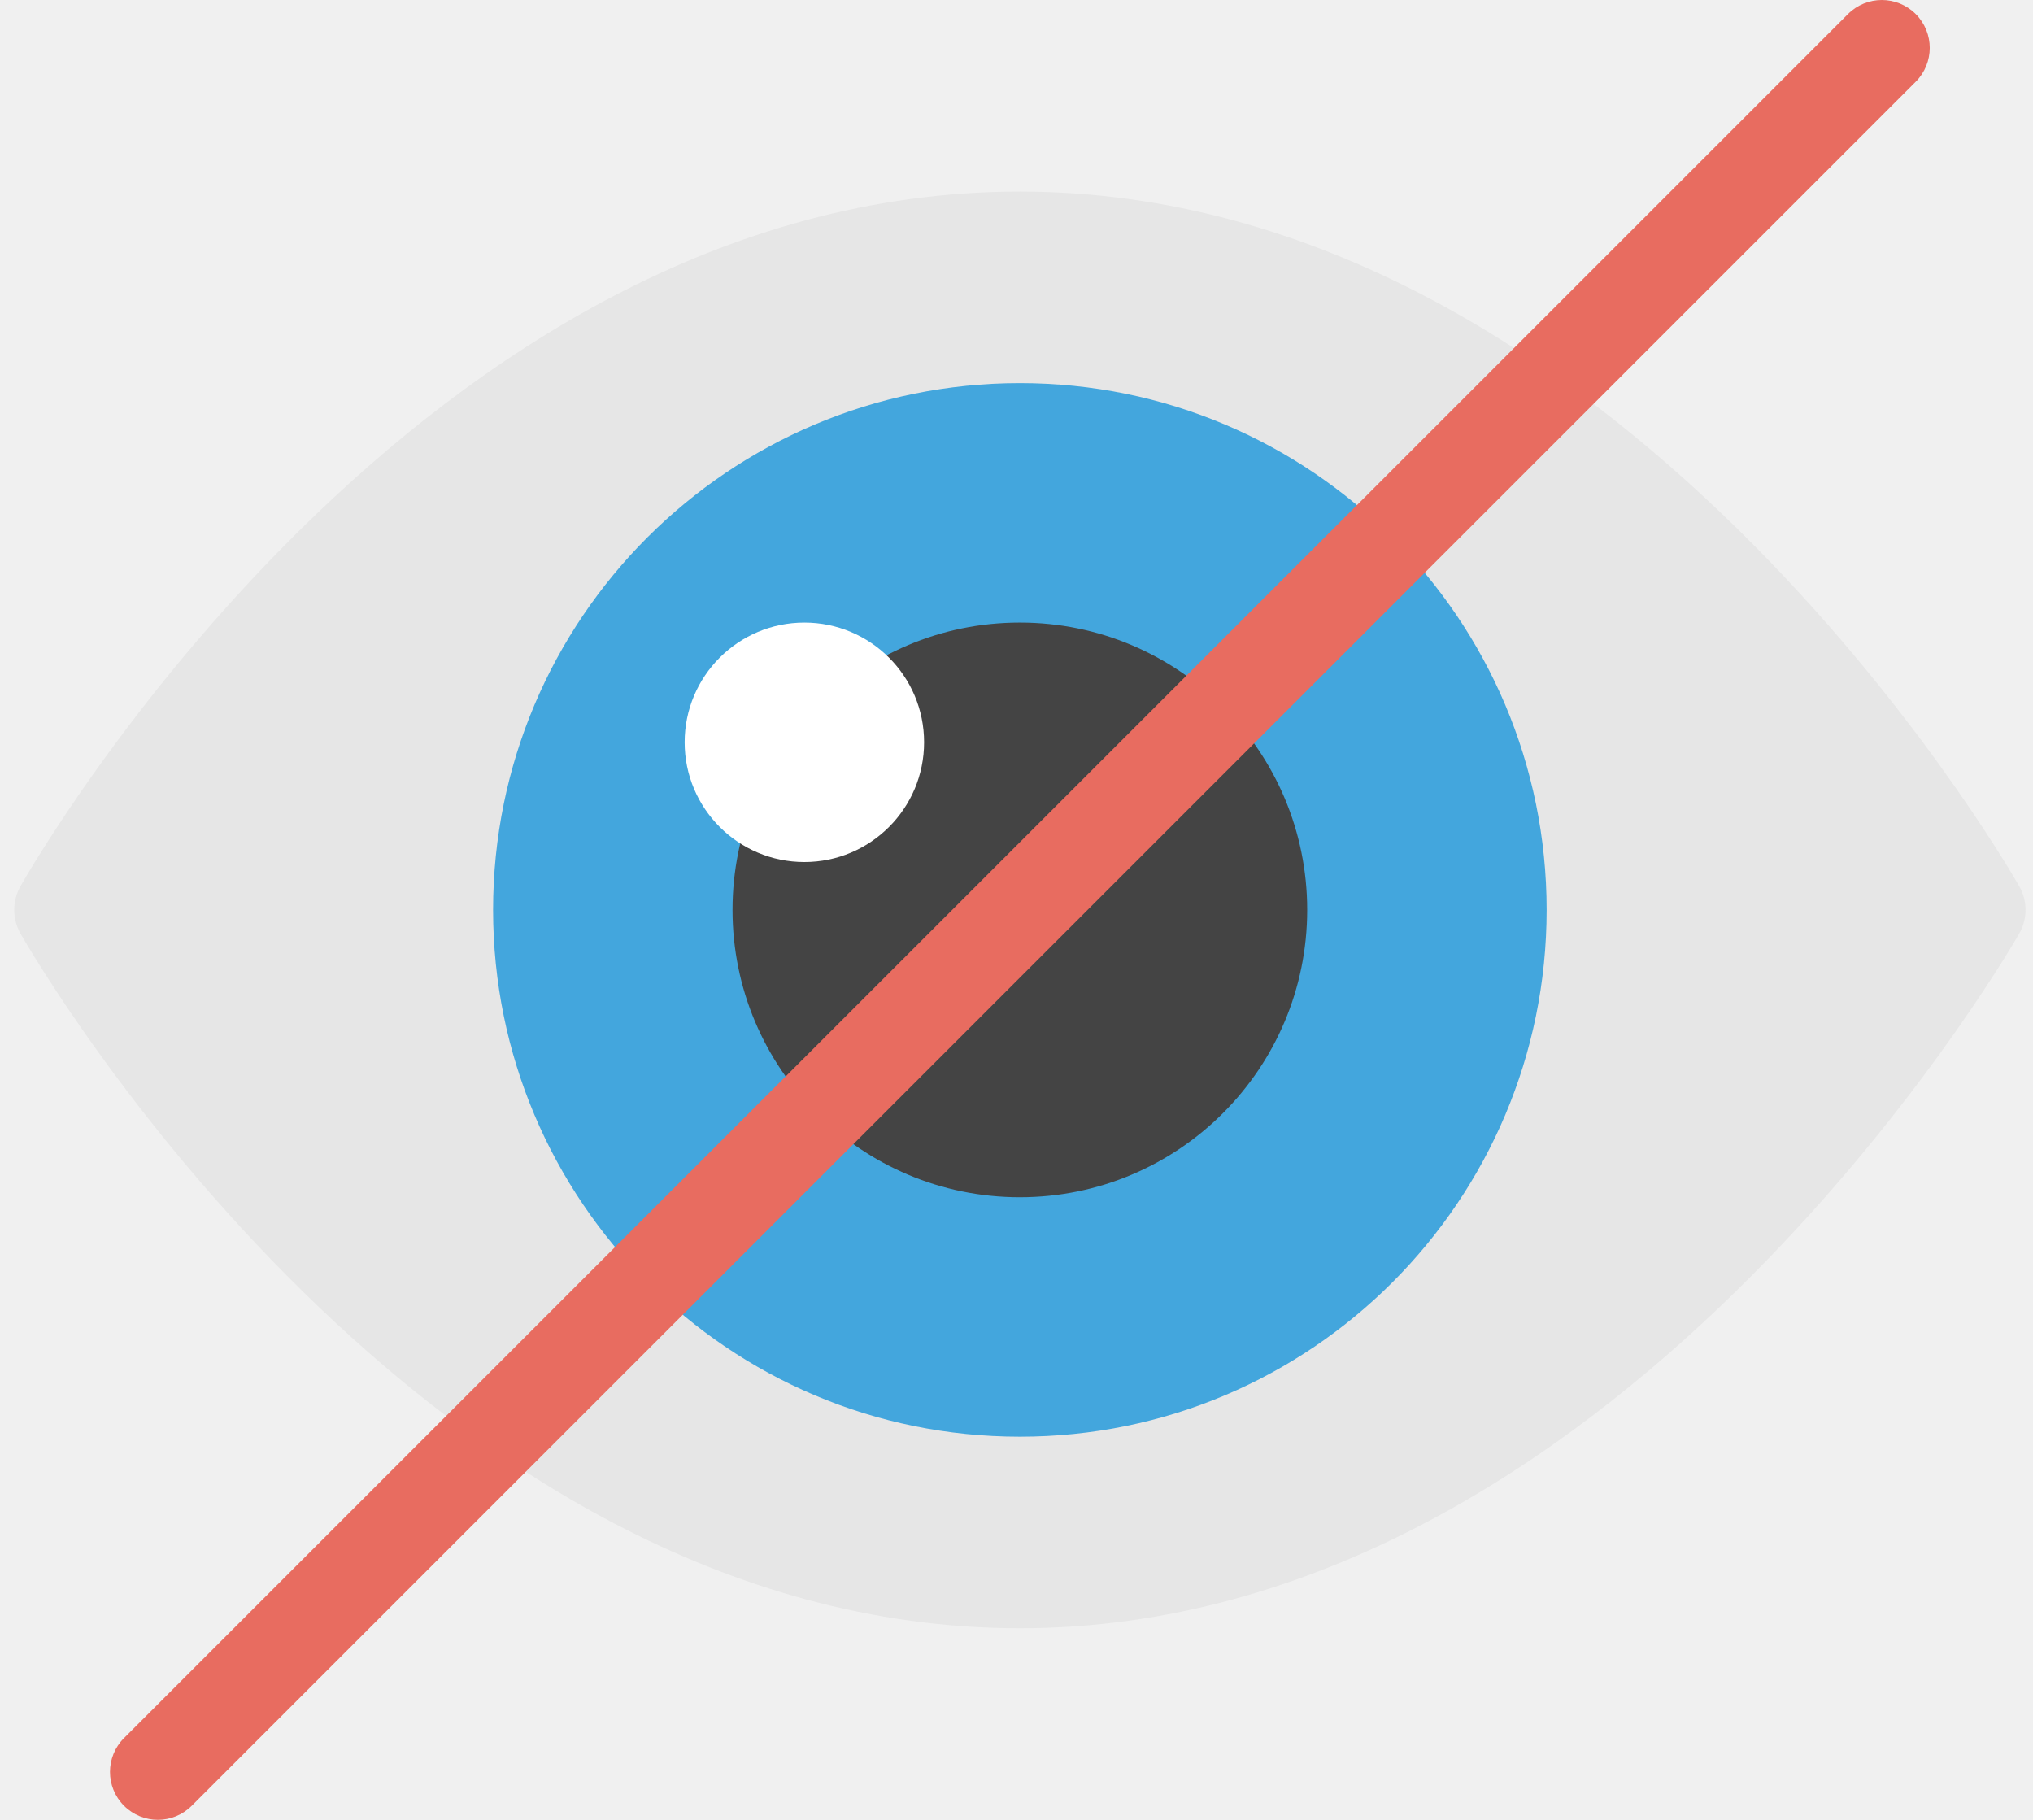
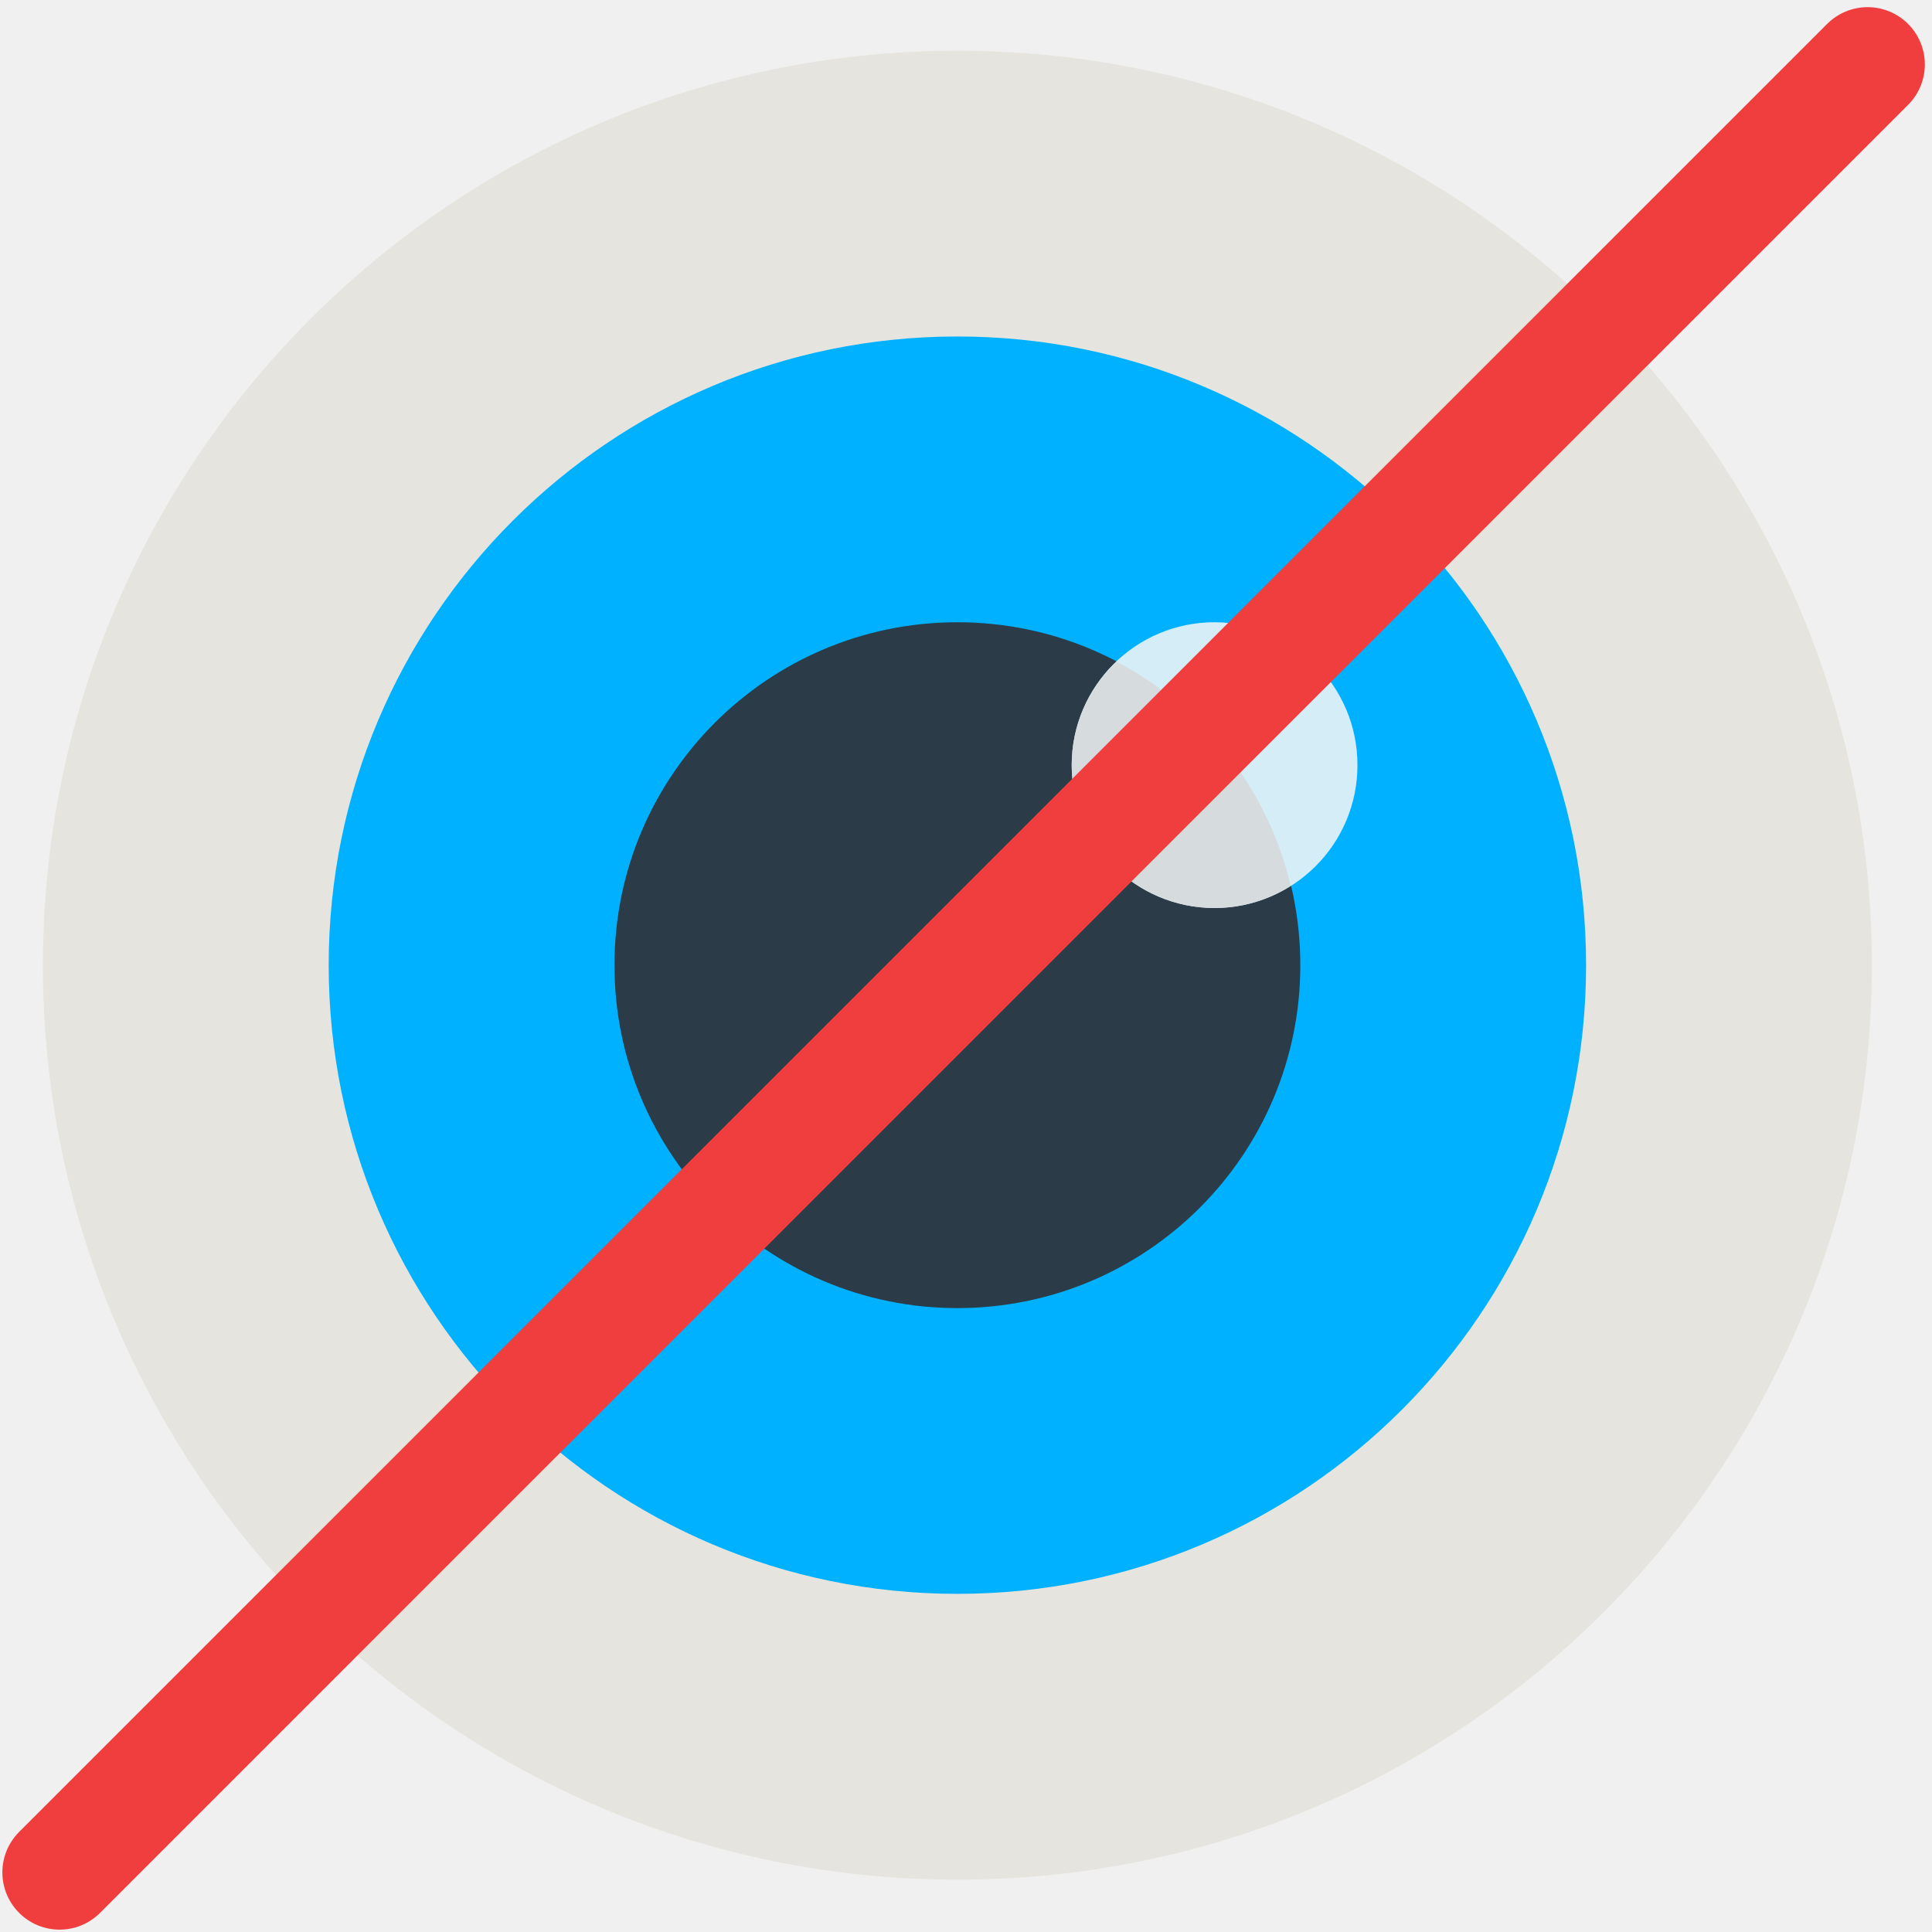
- <svg xmlns="http://www.w3.org/2000/svg" width="143px" height="128px" viewBox="87 64 143 128" version="1.1">
+ <svg xmlns="http://www.w3.org/2000/svg" width="135px" height="135px" viewBox="0 0 135 135" version="1.1">
  <defs />
-   <g id="ui-color-1_eye-ban-18" stroke="none" stroke-width="1" fill="none" fill-rule="evenodd" transform="translate(88, 64)">
-     <g id="Group">
-       <path d="M70.736,114.526 C28.842,114.526 1.582,67.666 0.444,65.671 C-0.145,64.64 -0.148,63.373 0.437,62.339 C1.569,60.344 28.628,13.474 70.736,13.474 C112.631,13.474 139.891,60.334 141.029,62.329 C141.625,63.368 141.621,64.645 141.023,65.681 C139.875,67.676 112.414,114.526 70.736,114.526 L70.736,114.526 Z" id="Shape" fill="#E6E6E6" />
-       <circle id="Oval" fill="#43A6DD" cx="70.736" cy="64" r="37.053" />
-       <ellipse id="Oval" fill="#444444" cx="70.736" cy="64" rx="20.211" ry="20.211" />
-       <circle id="Oval" fill="#FFFFFF" cx="55.579" cy="52.211" r="8.421" />
-       <path d="M10.105,128 C9.243,128 8.382,127.671 7.724,127.013 C6.408,125.697 6.408,123.566 7.724,122.25 L128.987,0.987 C130.303,-0.329 132.434,-0.329 133.75,0.987 C135.066,2.303 135.066,4.434 133.75,5.75 L12.487,127.013 C11.829,127.671 10.967,128 10.105,128 L10.105,128 Z" id="Shape" fill="#E86C60" />
+   <g id="Page-1" stroke="none" stroke-width="1" fill="none" fill-rule="evenodd">
+     <g id="Group-7" transform="translate(3, 3)">
+       <g id="Page-1">
+         <g id="Group-3" transform="translate(0, 0.344615)" fill="#E5E4DF">
+           <path d="M63.899,0.203 C99.191,0.203 127.798,28.809 127.798,64.101 C127.798,99.389 99.191,128 63.899,128 C28.607,128 -5.47008547e-05,99.389 -5.47008547e-05,64.101 C-5.47008547e-05,28.809 28.607,0.203 63.899,0.203" id="Fill-1" />
+         </g>
+         <path d="M63.899,20.512 C88.16,20.512 107.829,40.18 107.829,64.442 C107.829,88.699 88.16,108.372 63.899,108.372 C39.637,108.372 19.968,88.699 19.968,64.442 C19.968,40.18 39.637,20.512 63.899,20.512" id="Fill-4" fill="#00B1FF" />
+         <path d="M63.899,40.48 C77.13,40.48 87.861,51.207 87.861,64.442 C87.861,77.677 77.13,88.404 63.899,88.404 C50.668,88.404 39.936,77.677 39.936,64.442 C39.936,51.207 50.668,40.48 63.899,40.48" id="Fill-6" fill="#2B3B47" />
+         <path d="M81.87,40.48 C87.386,40.48 91.854,44.949 91.854,50.464 C91.854,55.979 87.386,60.448 81.87,60.448 C76.355,60.448 71.886,55.979 71.886,50.464 C71.886,44.949 76.355,40.48 81.87,40.48" id="Fill-8" fill="#D4EDF7" />
+         <path d="M87.186,58.891 C85.568,52.085 81.068,46.406 75.021,43.232 C73.1,45.049 71.886,47.609 71.886,50.464 C71.886,55.98 76.355,60.448 81.87,60.448 C83.831,60.448 85.644,59.865 87.186,58.891" id="Fill-10" fill="#D6DBDE" />
+       </g>
+       <path d="M127.5,1.5 L1.165,127.835" id="Line" stroke="#F03E3E" stroke-width="8" stroke-linecap="round" />
    </g>
  </g>
</svg>
